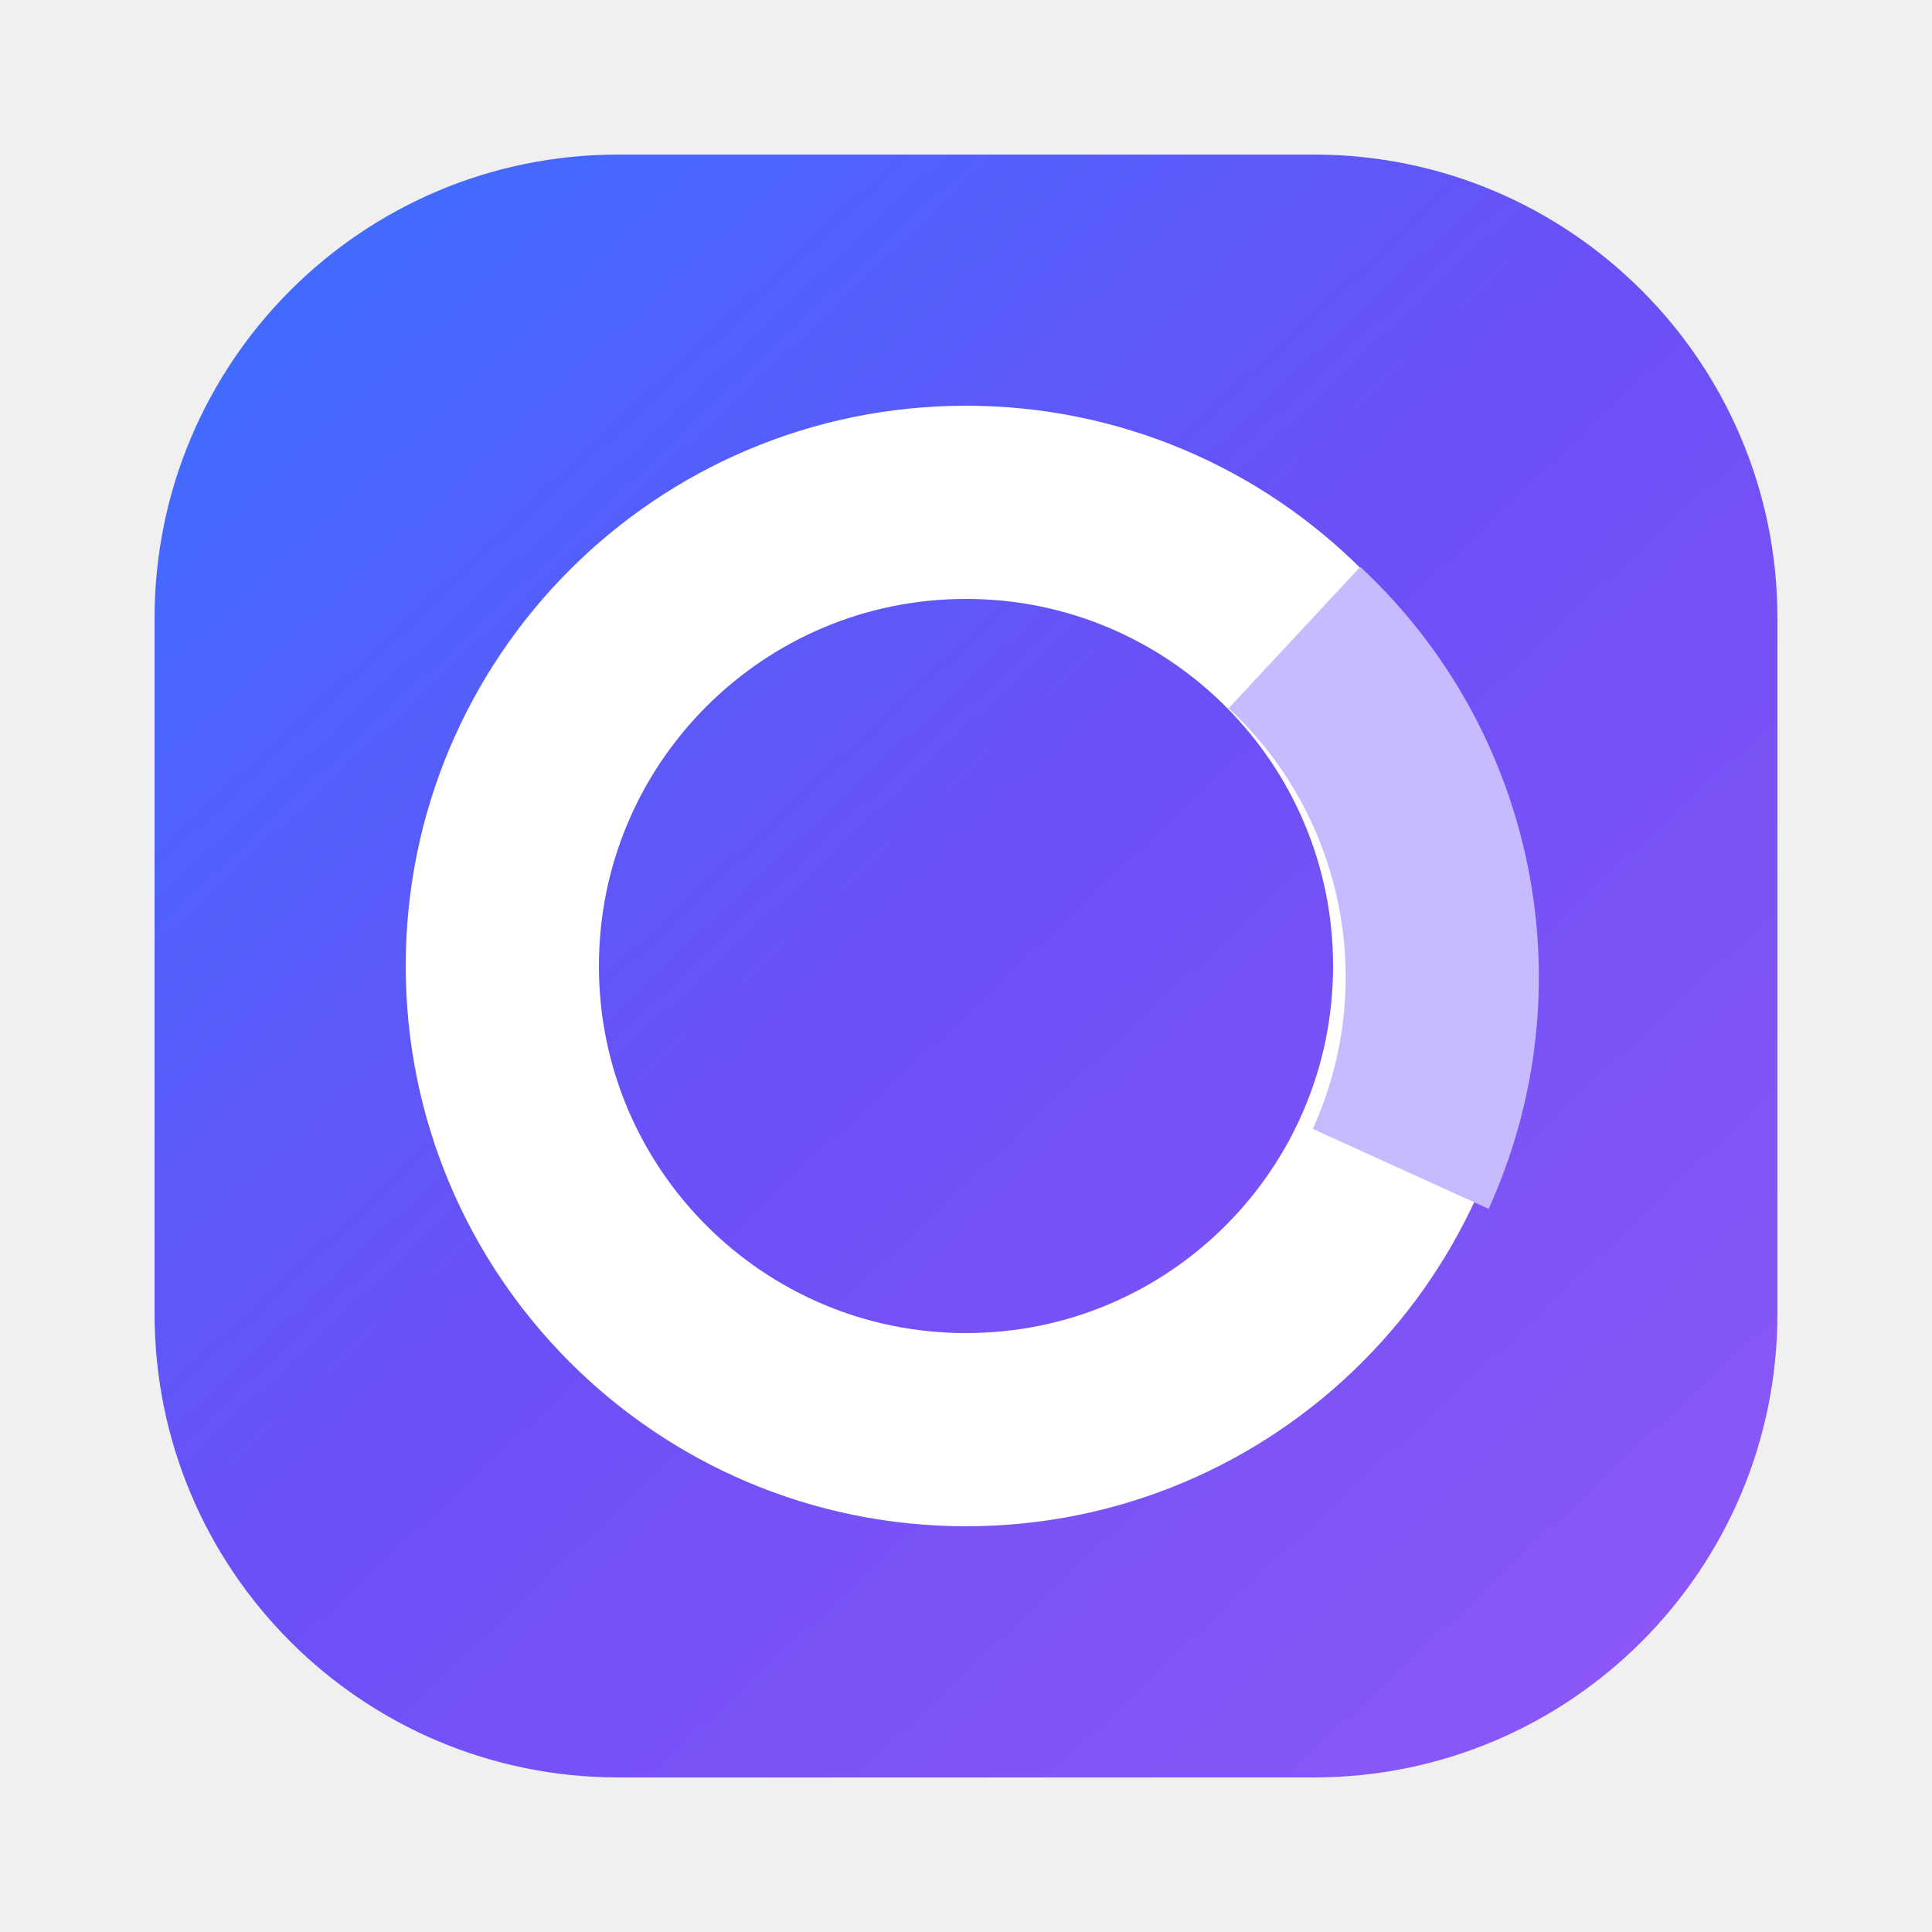
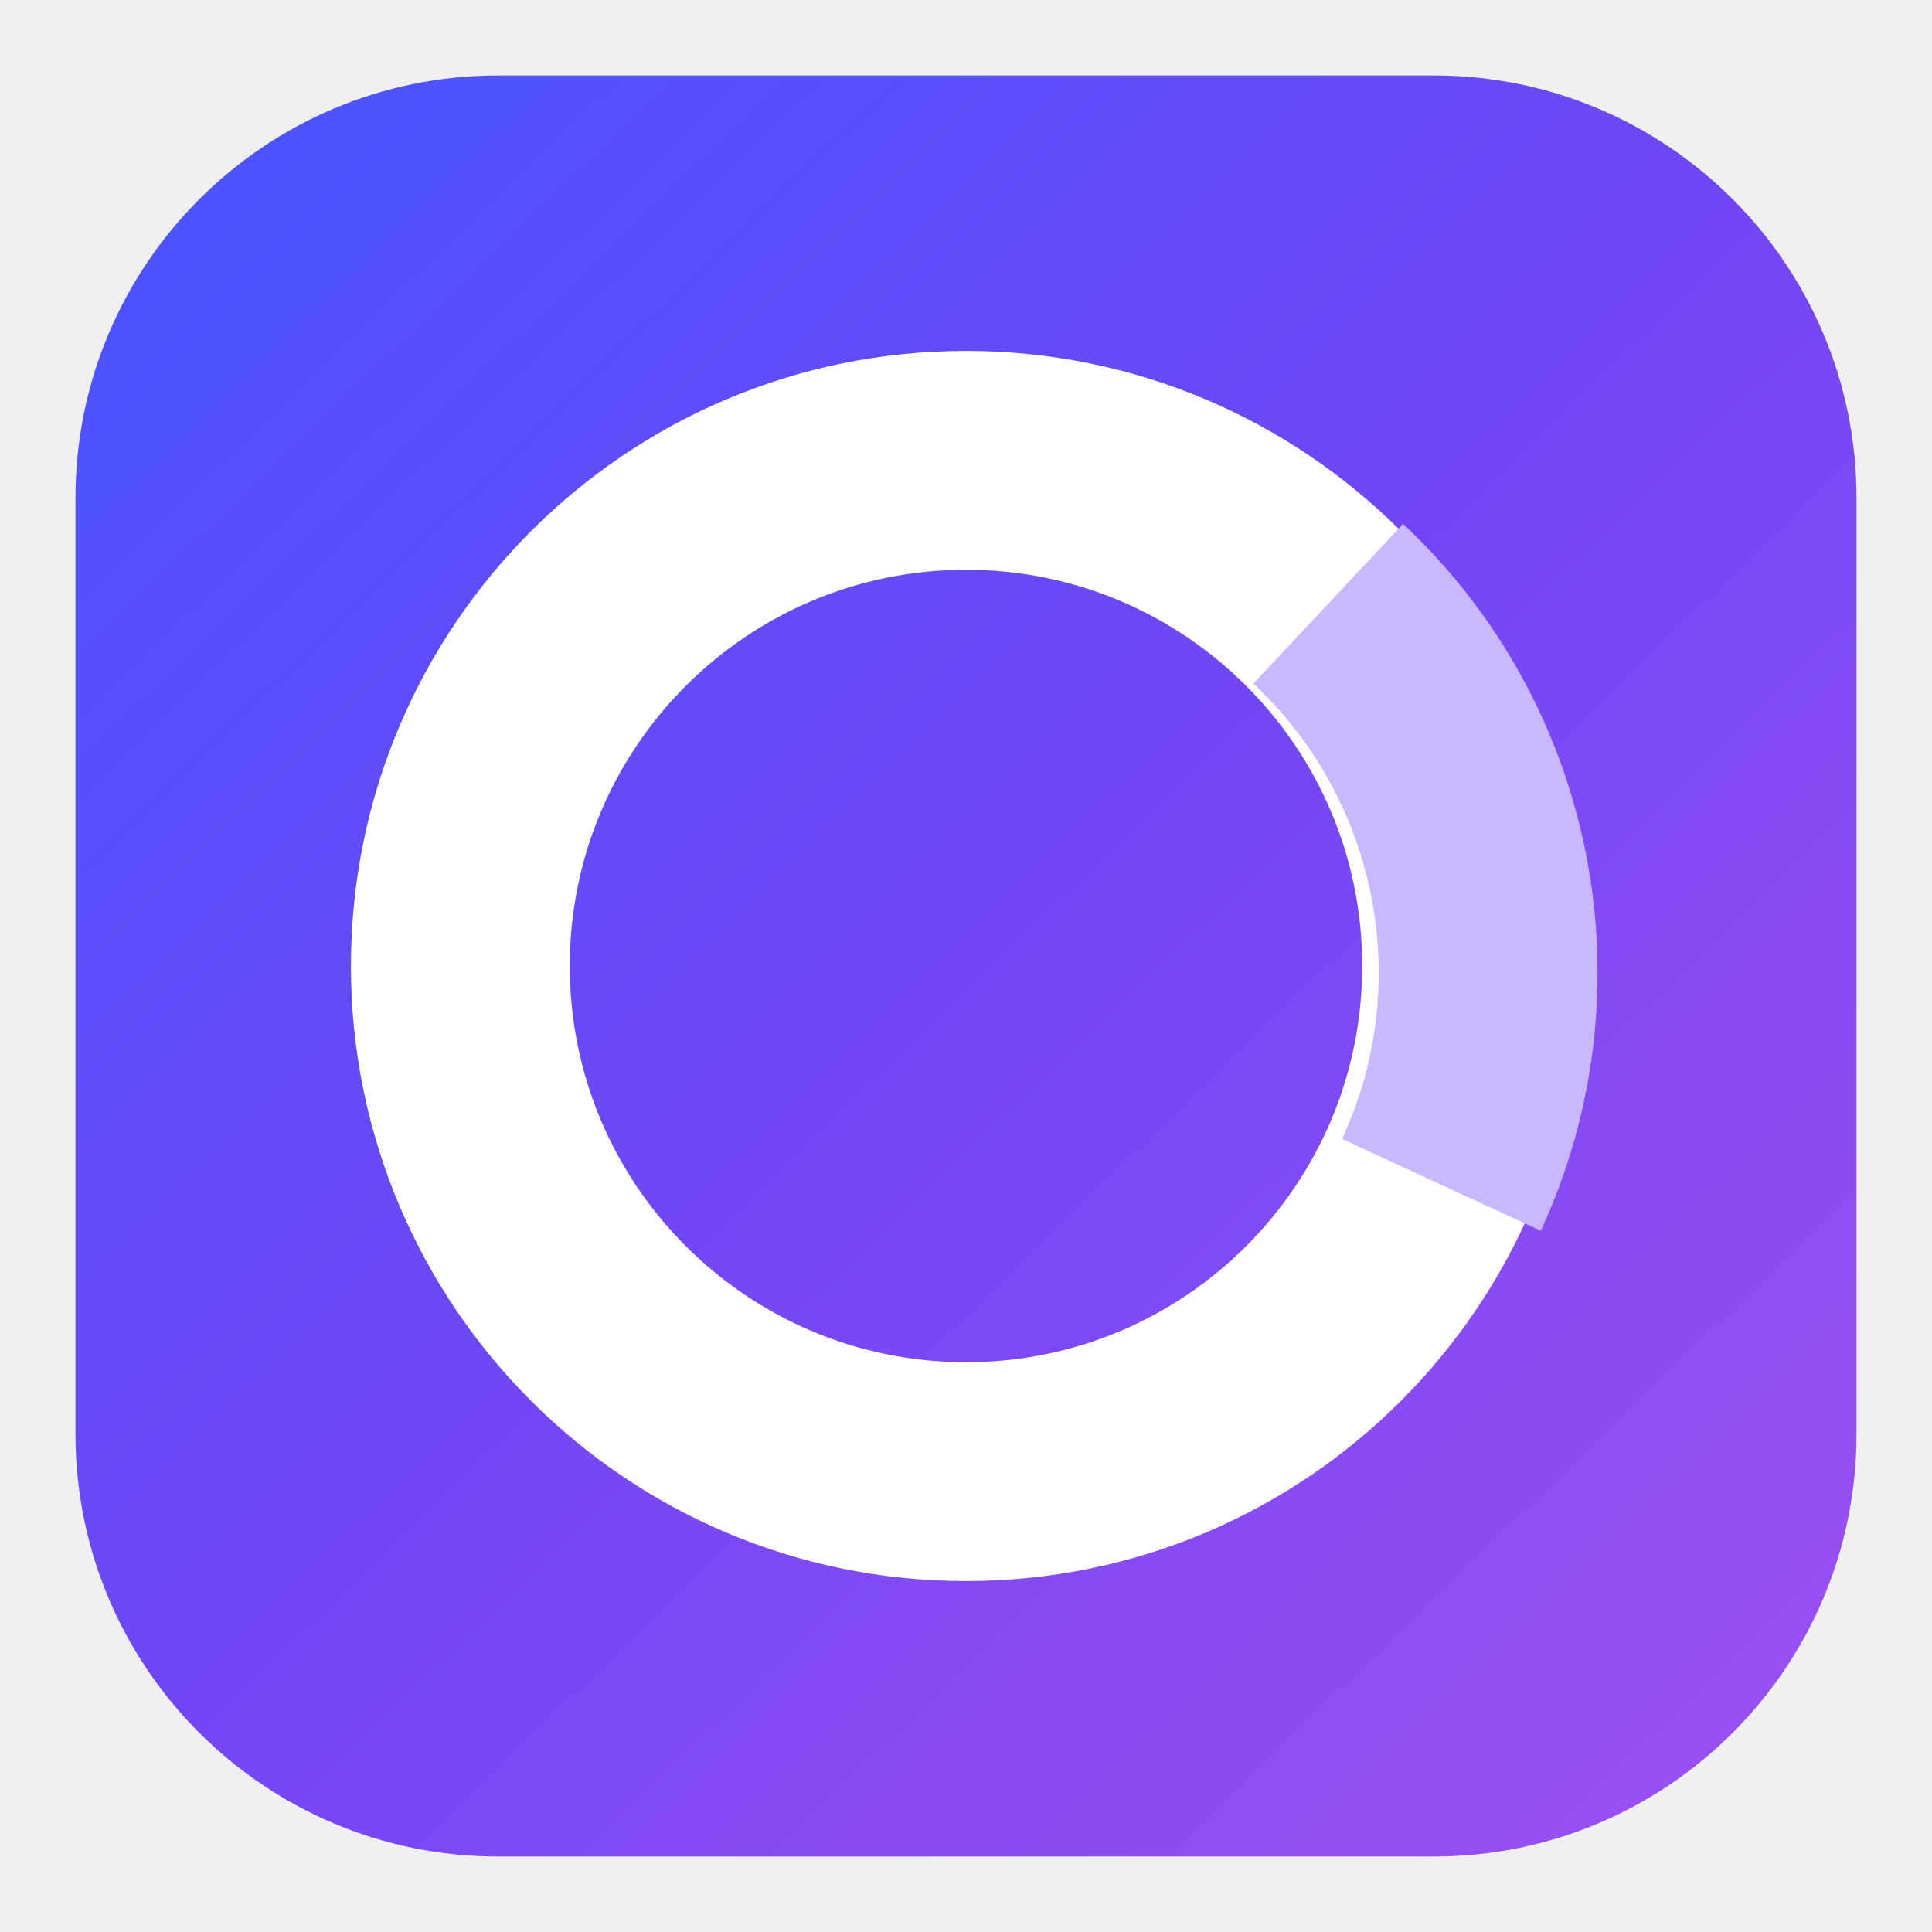
- <svg xmlns="http://www.w3.org/2000/svg" viewBox="0 0 100 100" role="img" aria-label="Vision">
+ <svg xmlns="http://www.w3.org/2000/svg" viewBox="0 0 256 256" role="img" aria-label="Quantic Vision">
  <defs>
-     <linearGradient id="g" x1="12" y1="9" x2="90" y2="92" gradientUnits="userSpaceOnUse">
-       <stop stop-color="#3C6FFF" />
-       <stop offset=".48" stop-color="#6C4FF6" />
-       <stop offset="1" stop-color="#8F59F6" />
+     <linearGradient id="g" x1="25" y1="22" x2="232" y2="236" gradientUnits="userSpaceOnUse">
+       <stop stop-color="#4B54FF" />
+       <stop offset=".48" stop-color="#7146F5" />
+       <stop offset="1" stop-color="#9B50F3" />
    </linearGradient>
  </defs>
-   <rect x="8" y="8" width="84" height="84" rx="24" fill="url(#g)" />
-   <circle cx="50" cy="50" r="24" fill="none" stroke="#fff" stroke-width="10" />
-   <path d="M67 33A24 24 0 0 1 72.5 60.5" fill="none" stroke="#C8BAFF" stroke-width="10" stroke-linecap="butt" />
+   <rect x="10" y="10" width="236" height="236" rx="56" fill="url(#g)" />
+   <circle cx="128" cy="128" r="67" fill="none" stroke="#fff" stroke-width="29" />
+   <path d="M176 80A67 67 0 0 1 191 157" fill="none" stroke="#C9B8FF" stroke-width="29" />
</svg>
